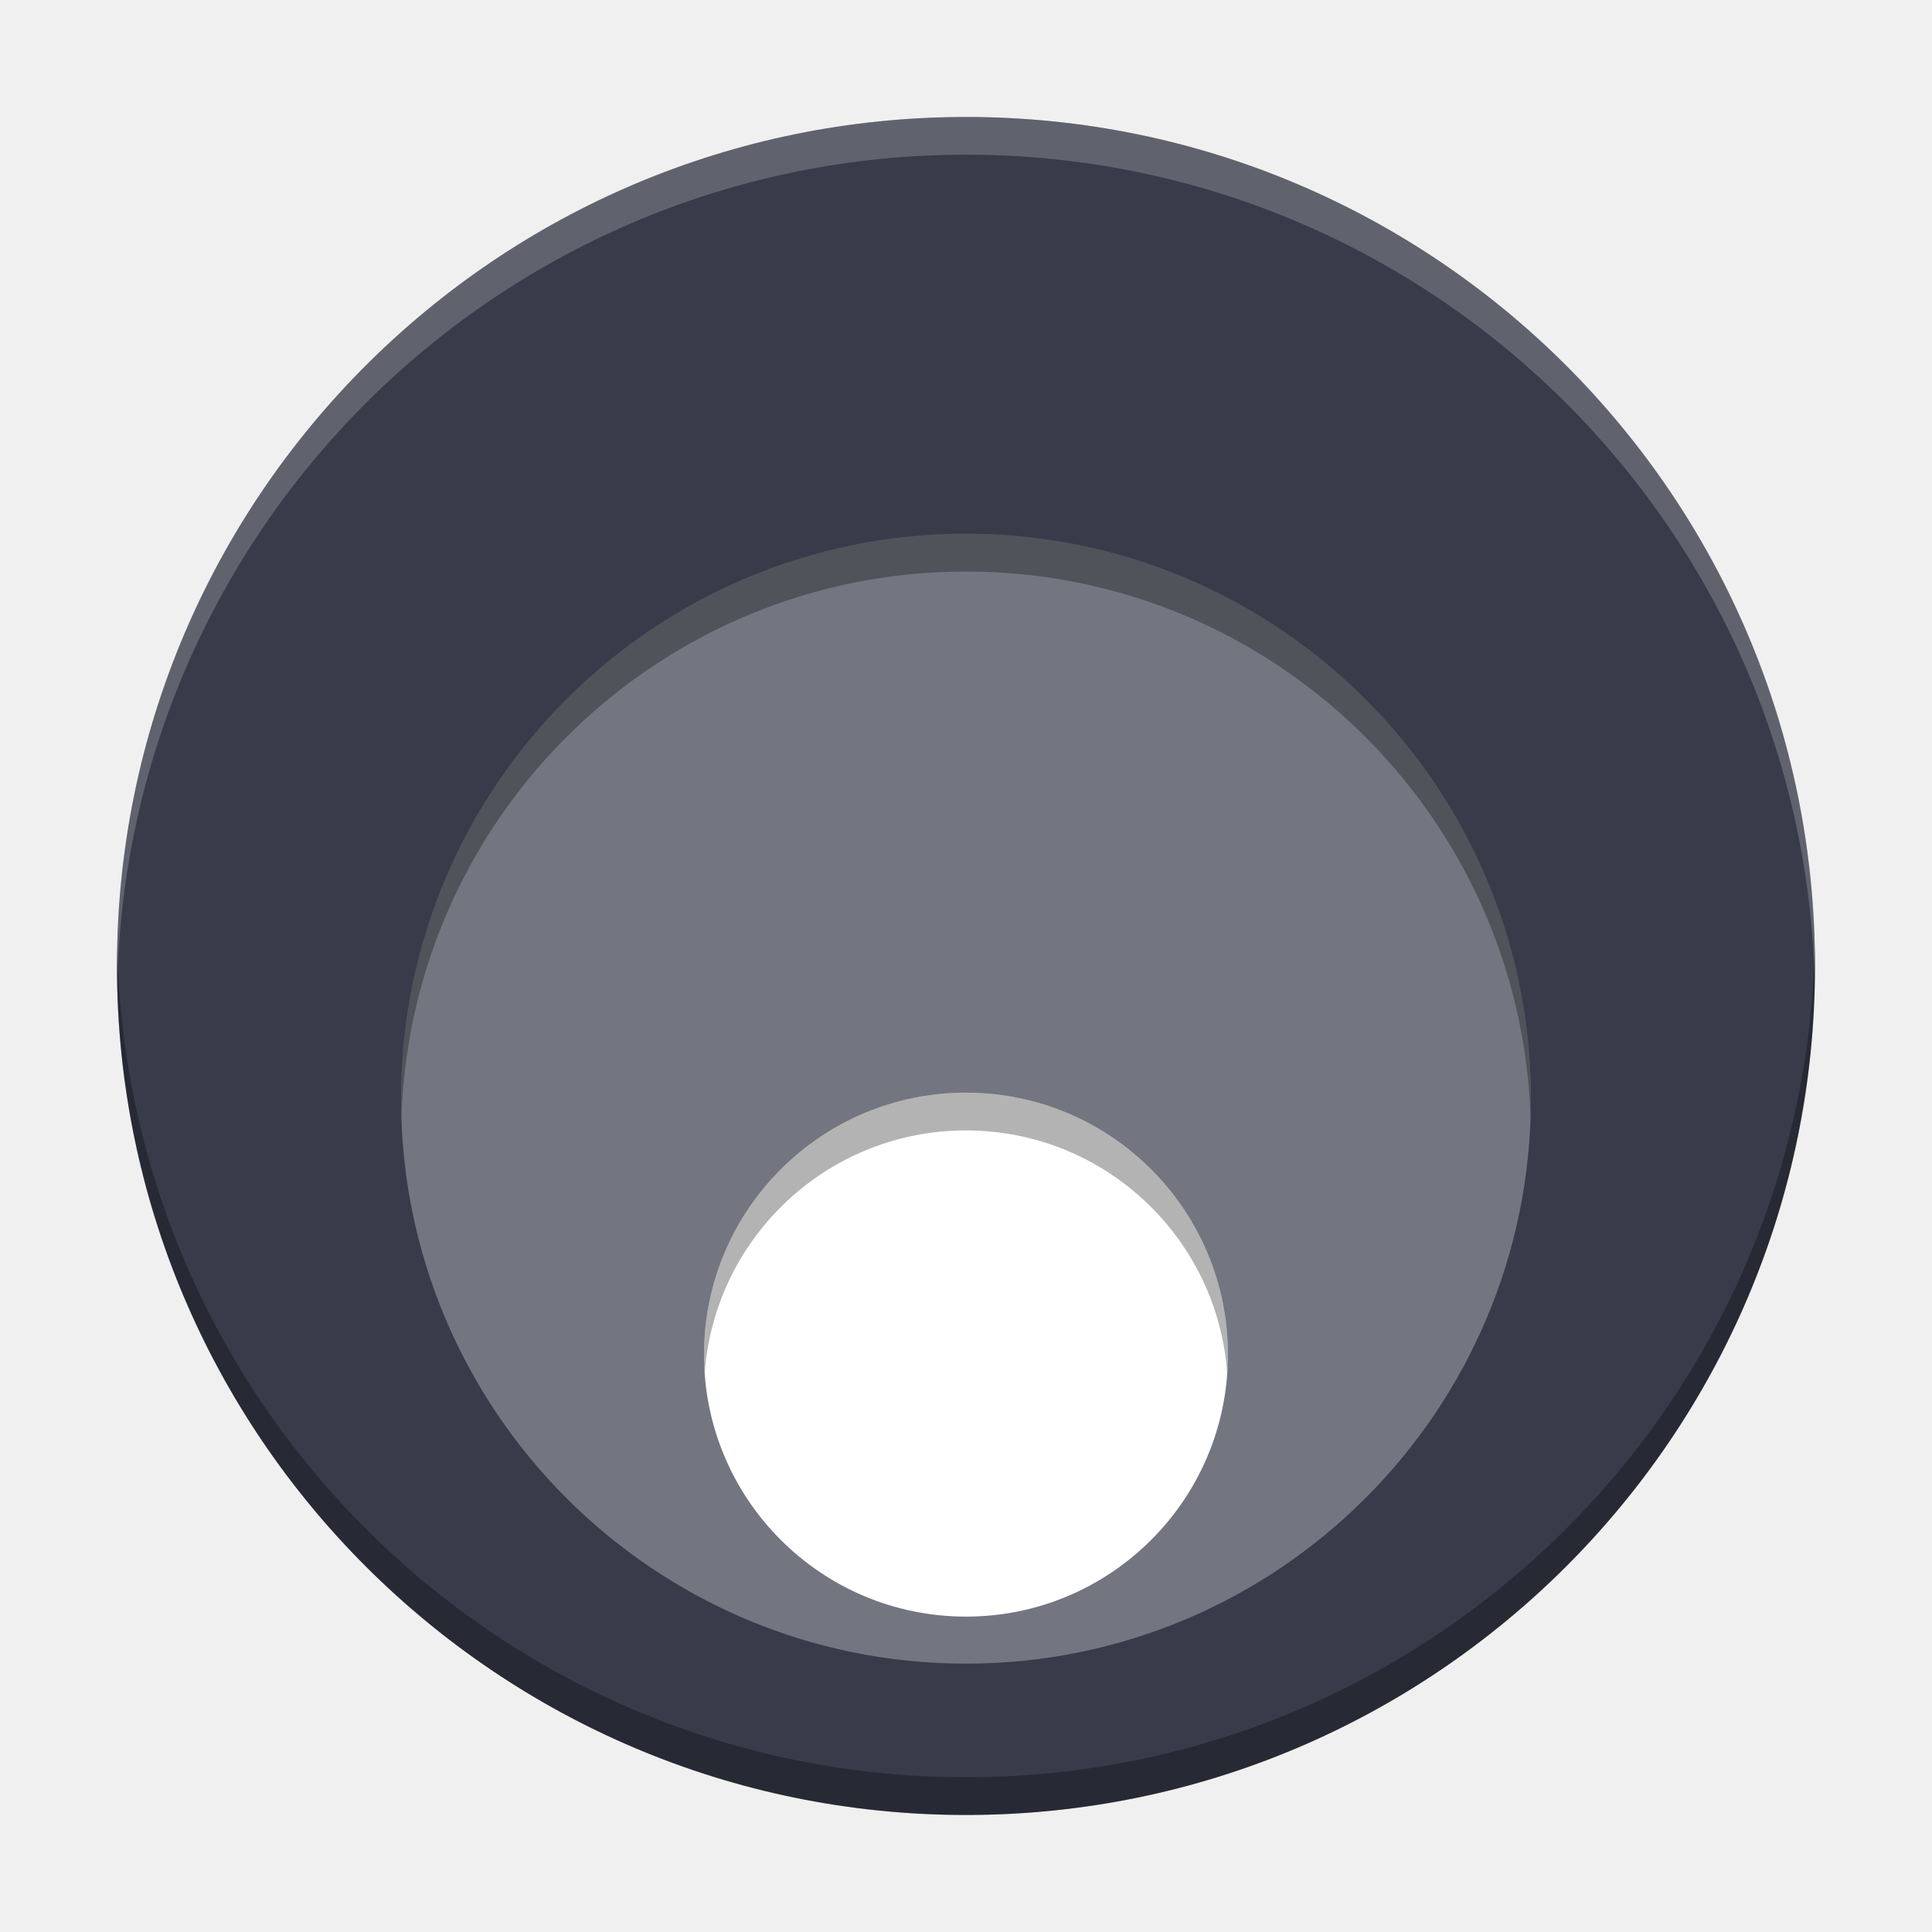
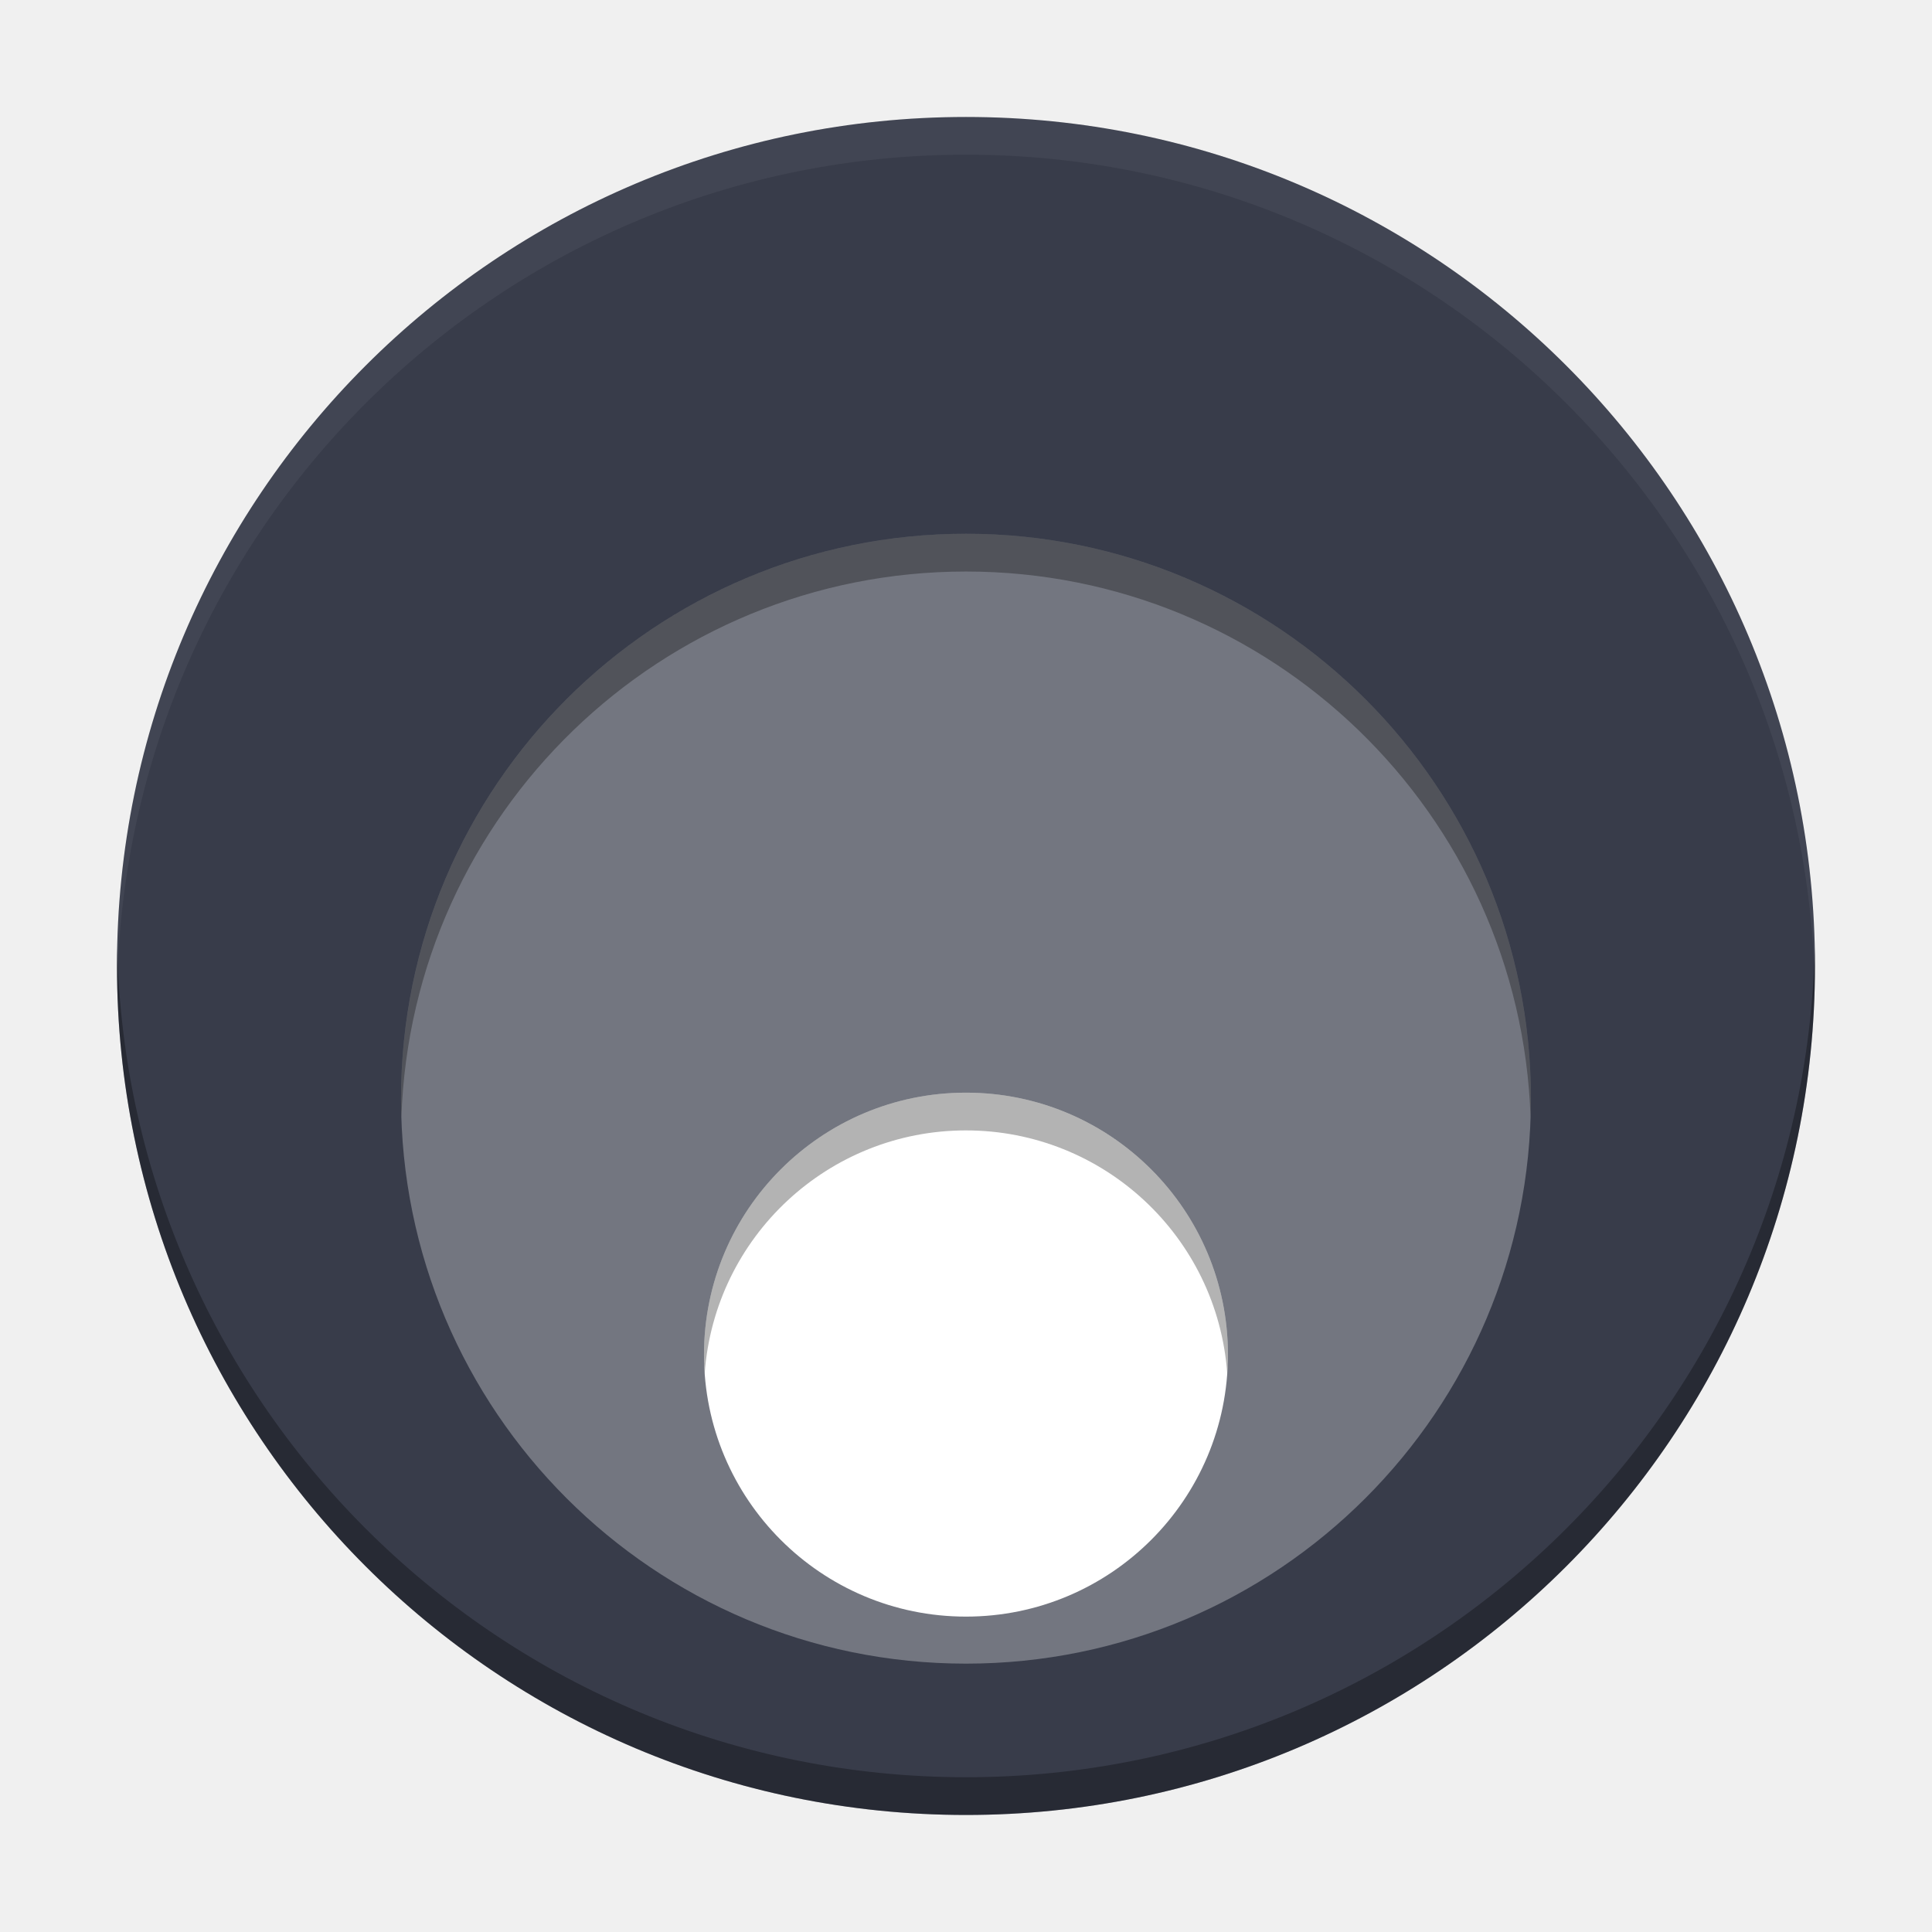
<svg xmlns="http://www.w3.org/2000/svg" width="512" height="512" version="1.1" viewBox="0 0 135.47 135.47">
  <g stroke-linecap="round" stroke-linejoin="round">
    <circle cx="67.733" cy="67.733" r="59.531" fill="#383c4a" stroke-width="307.19" />
    <circle cx="67.733" cy="77.04" r="39.613" fill="#737680" stroke-width="204.41" />
    <circle cx="67.733" cy="94.986" r="18.369" fill="#fff" stroke-width="94.785" />
    <path transform="scale(.26458)" d="m255.42 141.46a149.72 149.72 0 0 0-149.13 149.72 149.72 149.72 0 0 0 0.084 4.984 149.72 149.72 0 0 1 149.63-144.7 149.72 149.72 0 0 1 149.63 144.73 149.72 149.72 0 0 0 0.084-5.014 149.72 149.72 0 0 0-149.72-149.72 149.72 149.72 0 0 0-0.584 0z" opacity=".3" stroke-width="772.57" />
    <path transform="scale(.26458)" d="m256 289.58a69.426 69.426 0 0 0-69.426 69.426 69.426 69.426 0 0 0 0.182 4.998 69.426 69.426 0 0 1 69.244-64.424 69.426 69.426 0 0 1 69.244 64.428 69.426 69.426 0 0 0 0.182-5.002 69.426 69.426 0 0 0-69.426-69.426z" opacity=".3" stroke-width="358.24" />
-     <path transform="scale(.26459)" d="m255.99 30.998a224.99 224.99 0 0 0-224.99 224.99 224.99 224.99 0 0 0 0.057 4.955 224.99 224.99 0 0 1 224.94-219.95 224.99 224.99 0 0 1 224.94 220.02 224.99 224.99 0 0 0 0.057-5.021 224.99 224.99 0 0 0-224.99-224.99z" fill="#fff" opacity=".2" stroke-width="1161" />
+     <path transform="scale(.26459)" d="m255.99 30.998a224.99 224.99 0 0 0-224.99 224.99 224.99 224.99 0 0 0 0.057 4.955 224.99 224.99 0 0 1 224.94-219.95 224.99 224.99 0 0 1 224.94 220.02 224.99 224.99 0 0 0 0.057-5.021 224.99 224.99 0 0 0-224.99-224.99z" fill="#fff" opacity=".05" stroke-width="1161" />
    <path d="m8.217 66.404a59.531 59.531 0 0 0-0.015 1.329 59.531 59.531 0 0 0 59.531 59.531 59.531 59.531 0 0 0 59.531-59.531 59.531 59.531 0 0 0-0.015-1.311 59.531 59.531 0 0 1-59.516 58.196 59.531 59.531 0 0 1-59.516-58.214z" opacity=".3" stroke-width="307.19" />
  </g>
</svg>
